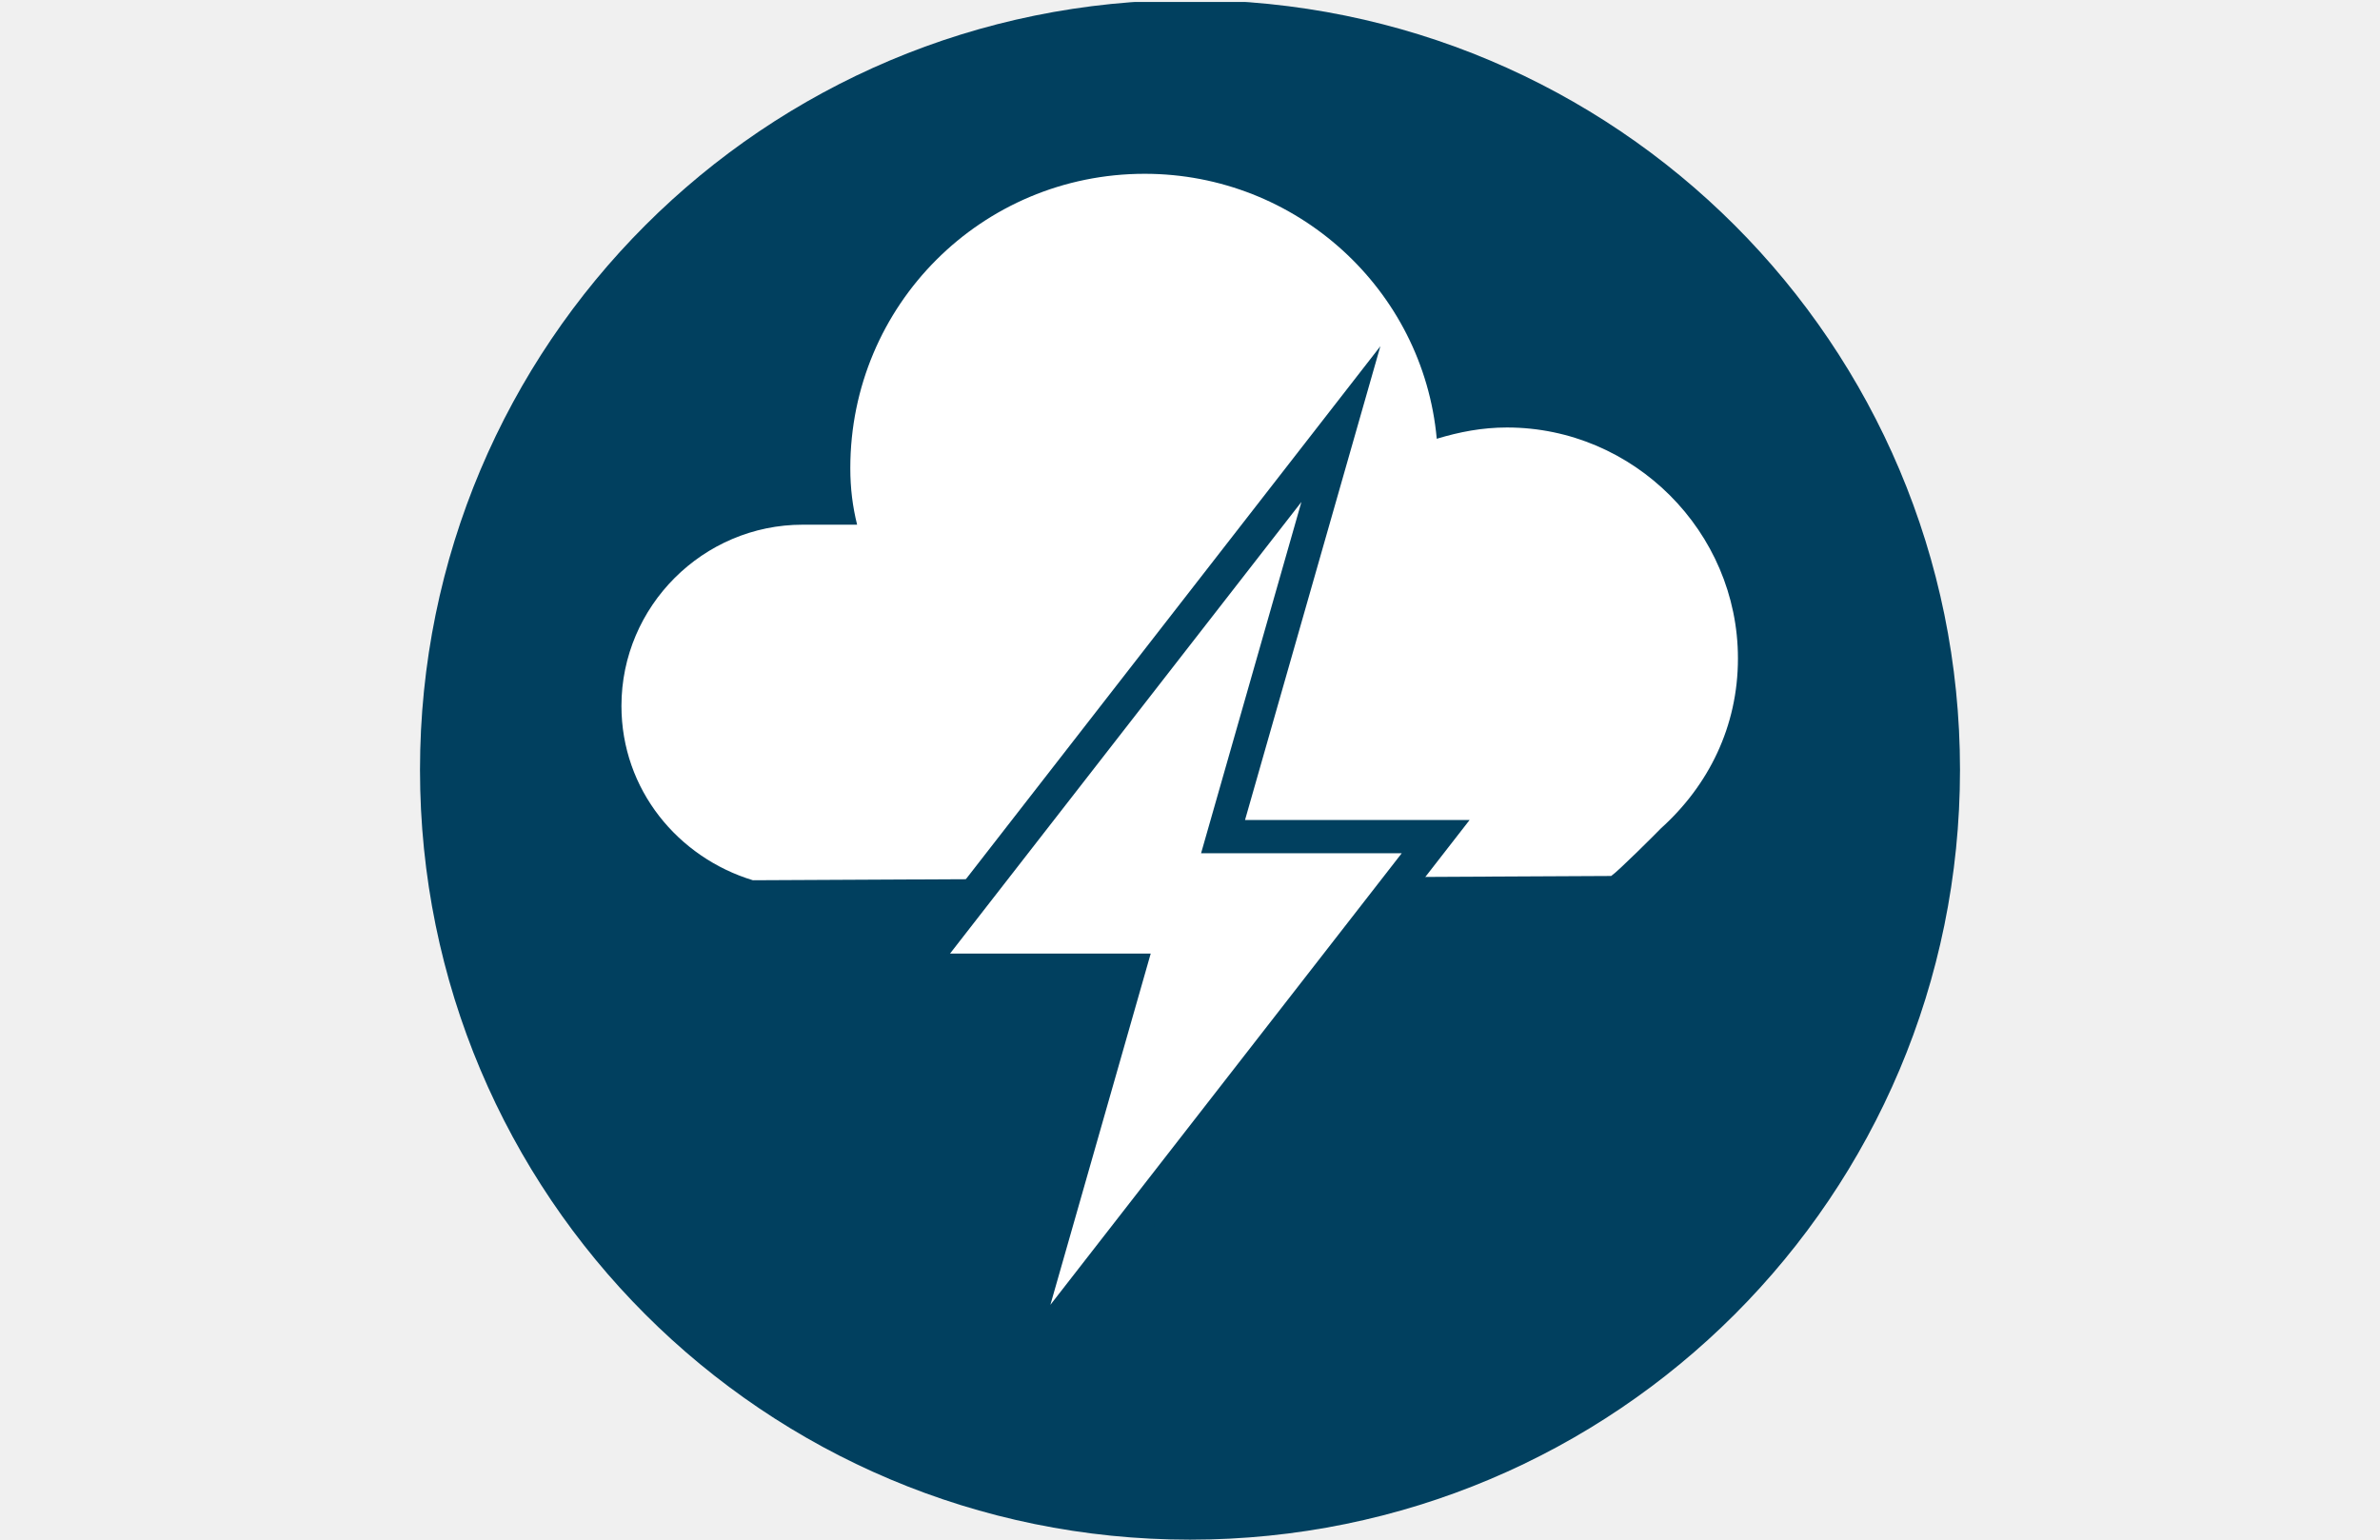
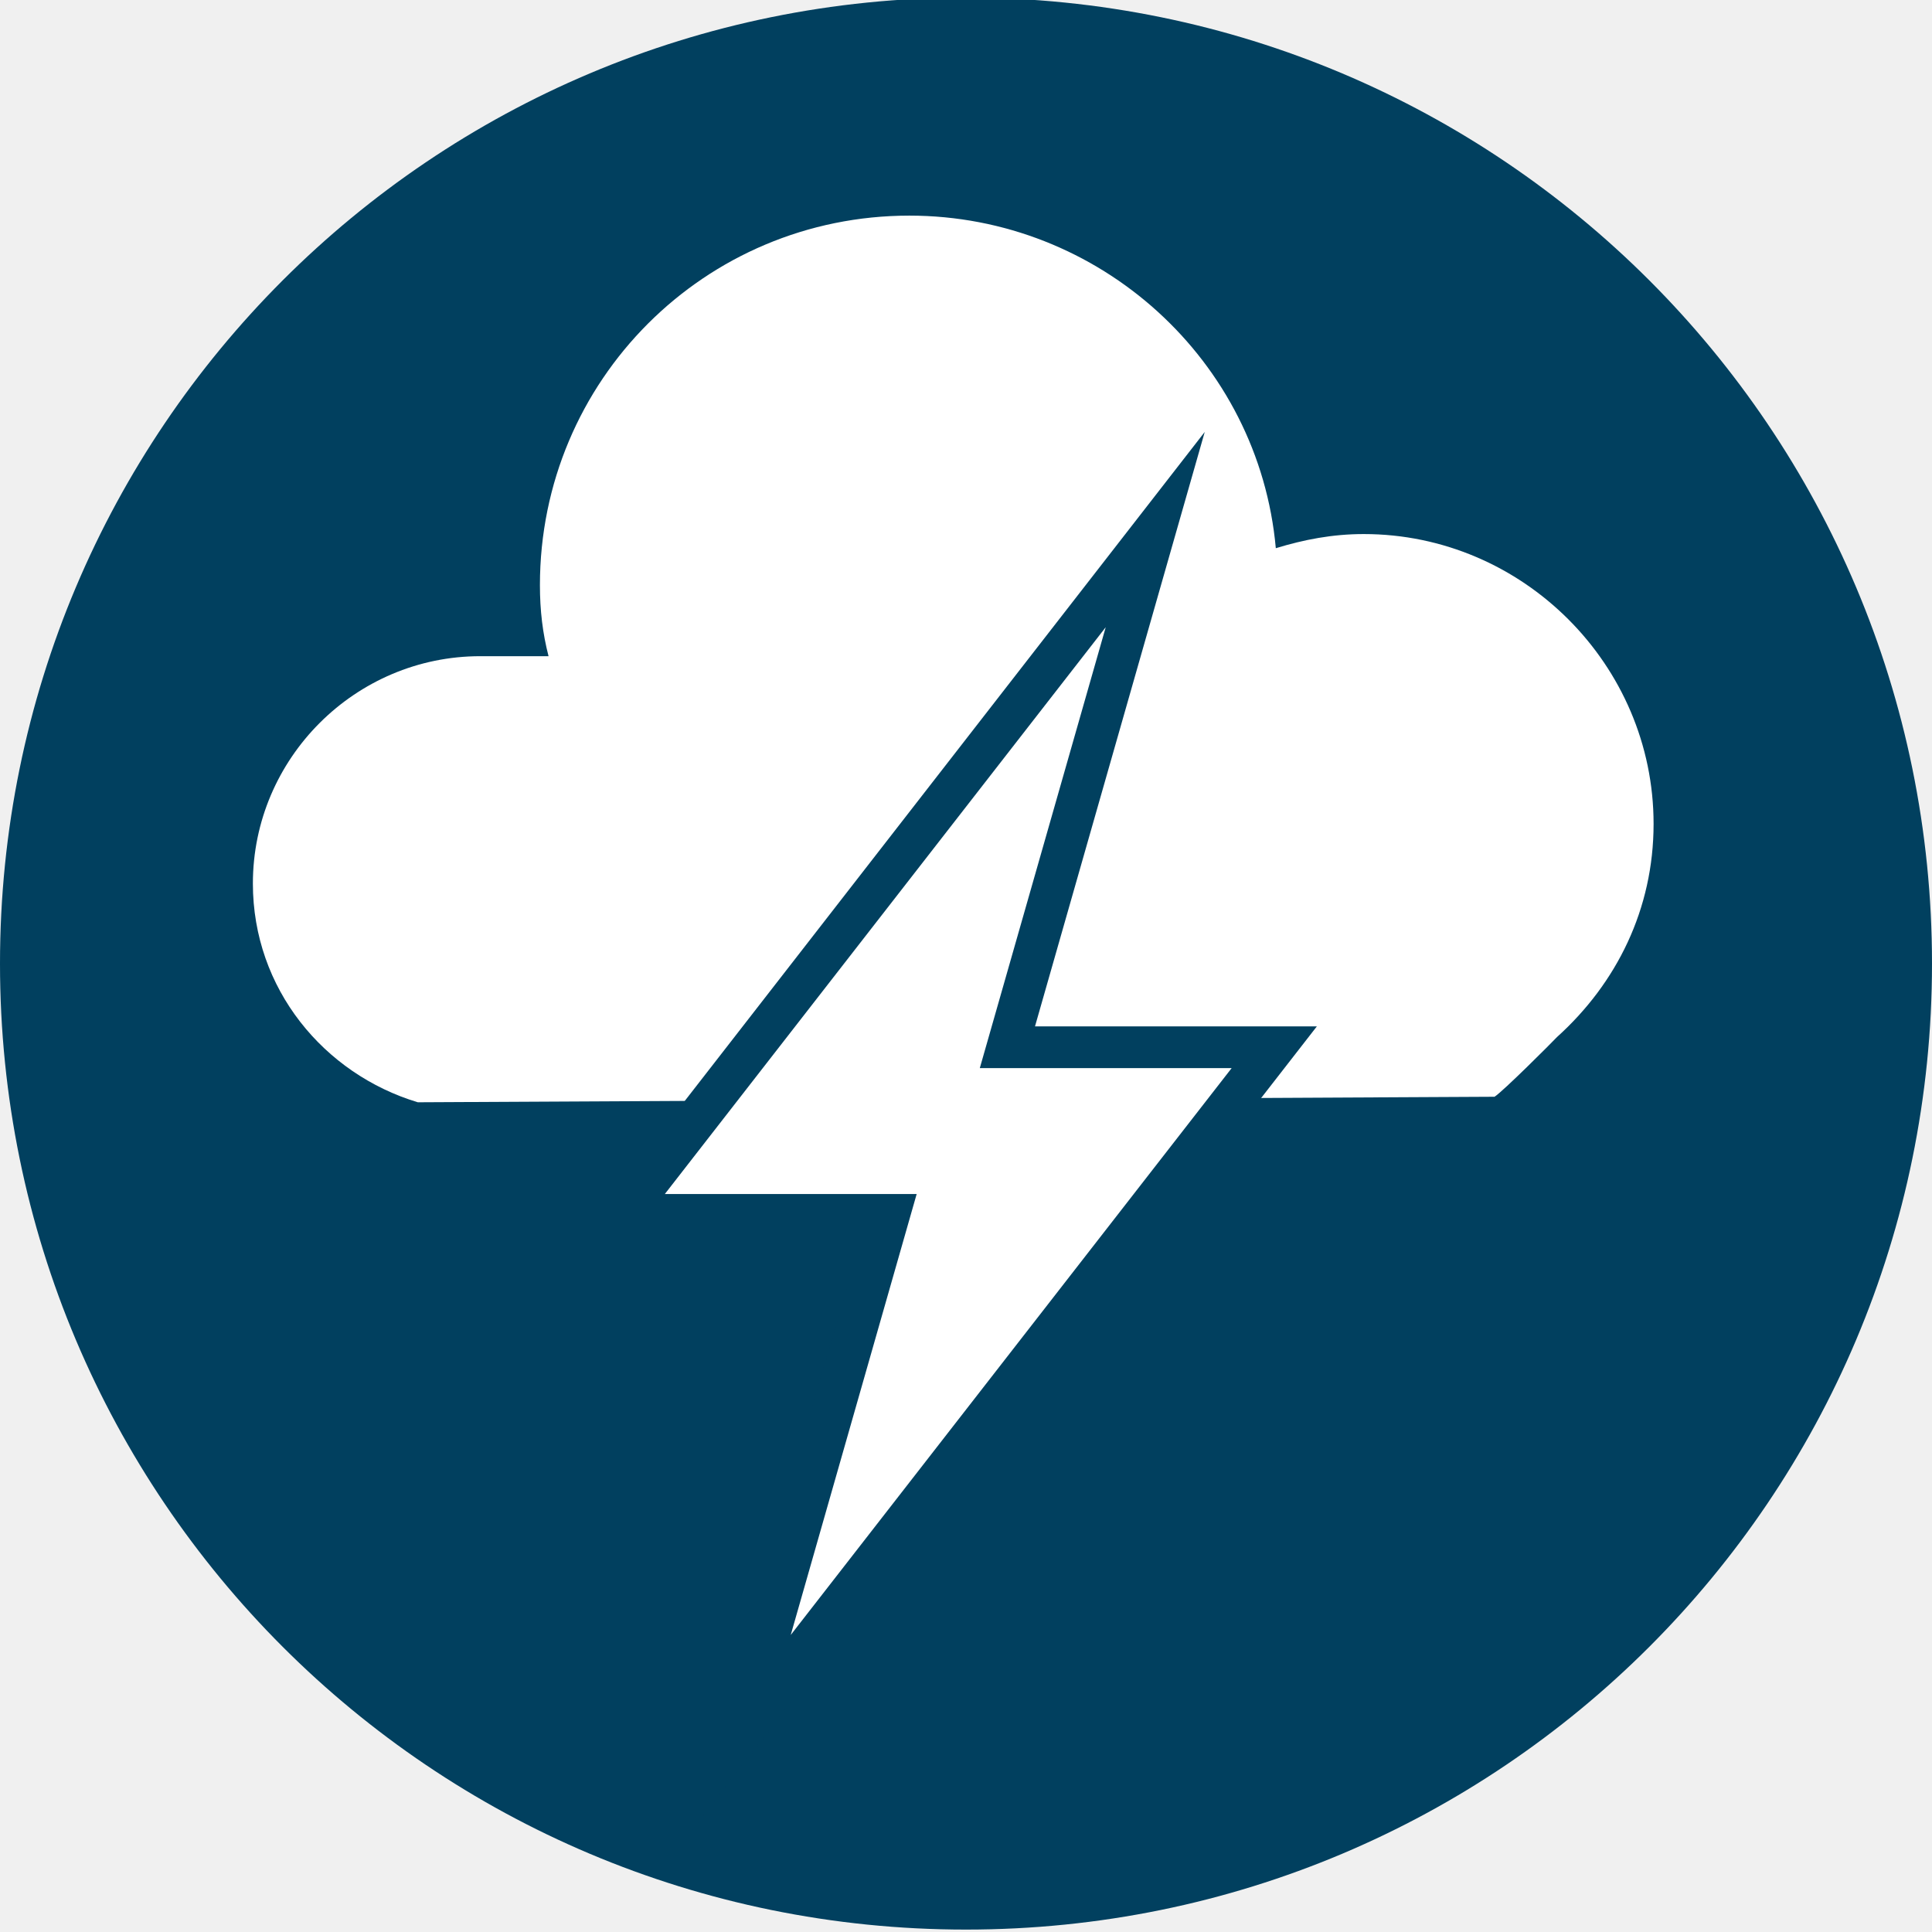
- <svg xmlns="http://www.w3.org/2000/svg" xmlns:xlink="http://www.w3.org/1999/xlink" version="1.1" id="Layer_1" x="0px" y="0px" viewBox="0 0 1224 792" enable-background="new 0 0 1224 792" xml:space="preserve">
+ <svg xmlns="http://www.w3.org/2000/svg" xmlns:xlink="http://www.w3.org/1999/xlink" version="1.1" id="Layer_1" x="0px" y="0px" viewBox="200 0.7 560 560" enable-background="new 200 0.7 560 560" xml:space="preserve">
  <g>
    <g>
      <g>
        <g>
          <g>
-             <defs>
-               <rect id="SVGID_1_" x="216" y="1" width="792" height="792" />
-             </defs>
-             <clipPath id="SVGID_2_">
-               <use xlink:href="#SVGID_1_" overflow="visible" />
-             </clipPath>
-             <g clip-path="url(#SVGID_2_)">
-               <path fill="#01405F" d="M612,792c219,0,396-177,396-396S831,0,612,0S216,177,216,396S393,792,612,792" />
+             <g>
+               <defs>
+                 <rect id="SVGID_1_" x="200" y="0.7" width="560" height="560" />
+               </defs>
+               <clipPath id="SVGID_2_">
+                 <use xlink:href="#SVGID_1_" overflow="visible" />
+               </clipPath>
+               <g clip-path="url(#SVGID_2_)">
+                 <path fill="#01405F" d="M480,560c154.8,0,280-125.2,280-280S634.8,0,480,0S200,125.2,200,280S325.2,560,480,560" />
+               </g>
            </g>
          </g>
        </g>
      </g>
    </g>
    <g>
      <g>
        <g>
          <g>
-             <defs>
-               <rect id="SVGID_3_" x="216" y="1" width="792" height="792" />
-             </defs>
-             <clipPath id="SVGID_4_">
-               <use xlink:href="#SVGID_3_" overflow="visible" />
-             </clipPath>
-             <g clip-path="url(#SVGID_4_)">
-               <path fill="#FFFFFF" d="M828.6,450.6c3.5-2.3,23.3-22.1,25.6-24.5c24.5-22.1,39.6-52.4,39.6-87.4        c0-65.2-53.6-118.8-118.8-118.8c-12.8,0-24.5,2.3-36.1,5.8c-7-76.9-72.2-136.3-150.2-136.3c-83.9,0-151.4,67.6-151.4,151.4        c0,10.5,1.2,19.8,3.5,29.1h-28c-51.2,0-93.2,41.9-93.2,93.2c0,43.1,29.1,78,67.6,89.7L828.6,450.6z" />
+             <g>
+               <defs>
+                 <rect id="SVGID_3_" x="200" y="0.7" width="560" height="560" />
+               </defs>
+               <clipPath id="SVGID_4_">
+                 <use xlink:href="#SVGID_3_" overflow="visible" />
+               </clipPath>
+               <g clip-path="url(#SVGID_4_)">
+                 <path fill="#FFFFFF" d="M633.2,318.6c2.5-1.6,16.5-15.6,18.1-17.3c17.3-15.6,28-37.1,28-61.8c0-46.1-37.9-84-84-84         c-9.1,0-17.3,1.6-25.5,4.1c-4.9-54.4-51.1-96.4-106.2-96.4c-59.3,0-107.1,47.8-107.1,107.1c0,7.4,0.8,14,2.5,20.6h-19.8         c-36.2,0-65.9,29.6-65.9,65.9c0,30.5,20.6,55.2,47.8,63.4L633.2,318.6z" />
+               </g>
            </g>
          </g>
        </g>
      </g>
    </g>
  </g>
-   <polygon fill="#01405F" points="569.2,507.6 453.7,507.6 709.9,178.1 640.3,421.8 755.8,421.8 499.6,751.3 " />
-   <path fill="#FFFFFF" d="M540.2,671.2l51.6-180.7H488.6l180.7-232.3l-51.6,180.7h103.2L540.2,671.2z" />
+   <polygon fill="#01405F" points="449.7,358.9 368.1,358.9 549.2,125.9 500,298.2 581.7,298.2 400.5,531.2 " />
+   <path fill="#FFFFFF" d="M429.2,474.6l36.5-127.8h-73l127.8-164.3L484,310.3h73L429.2,474.6z" />
</svg>
